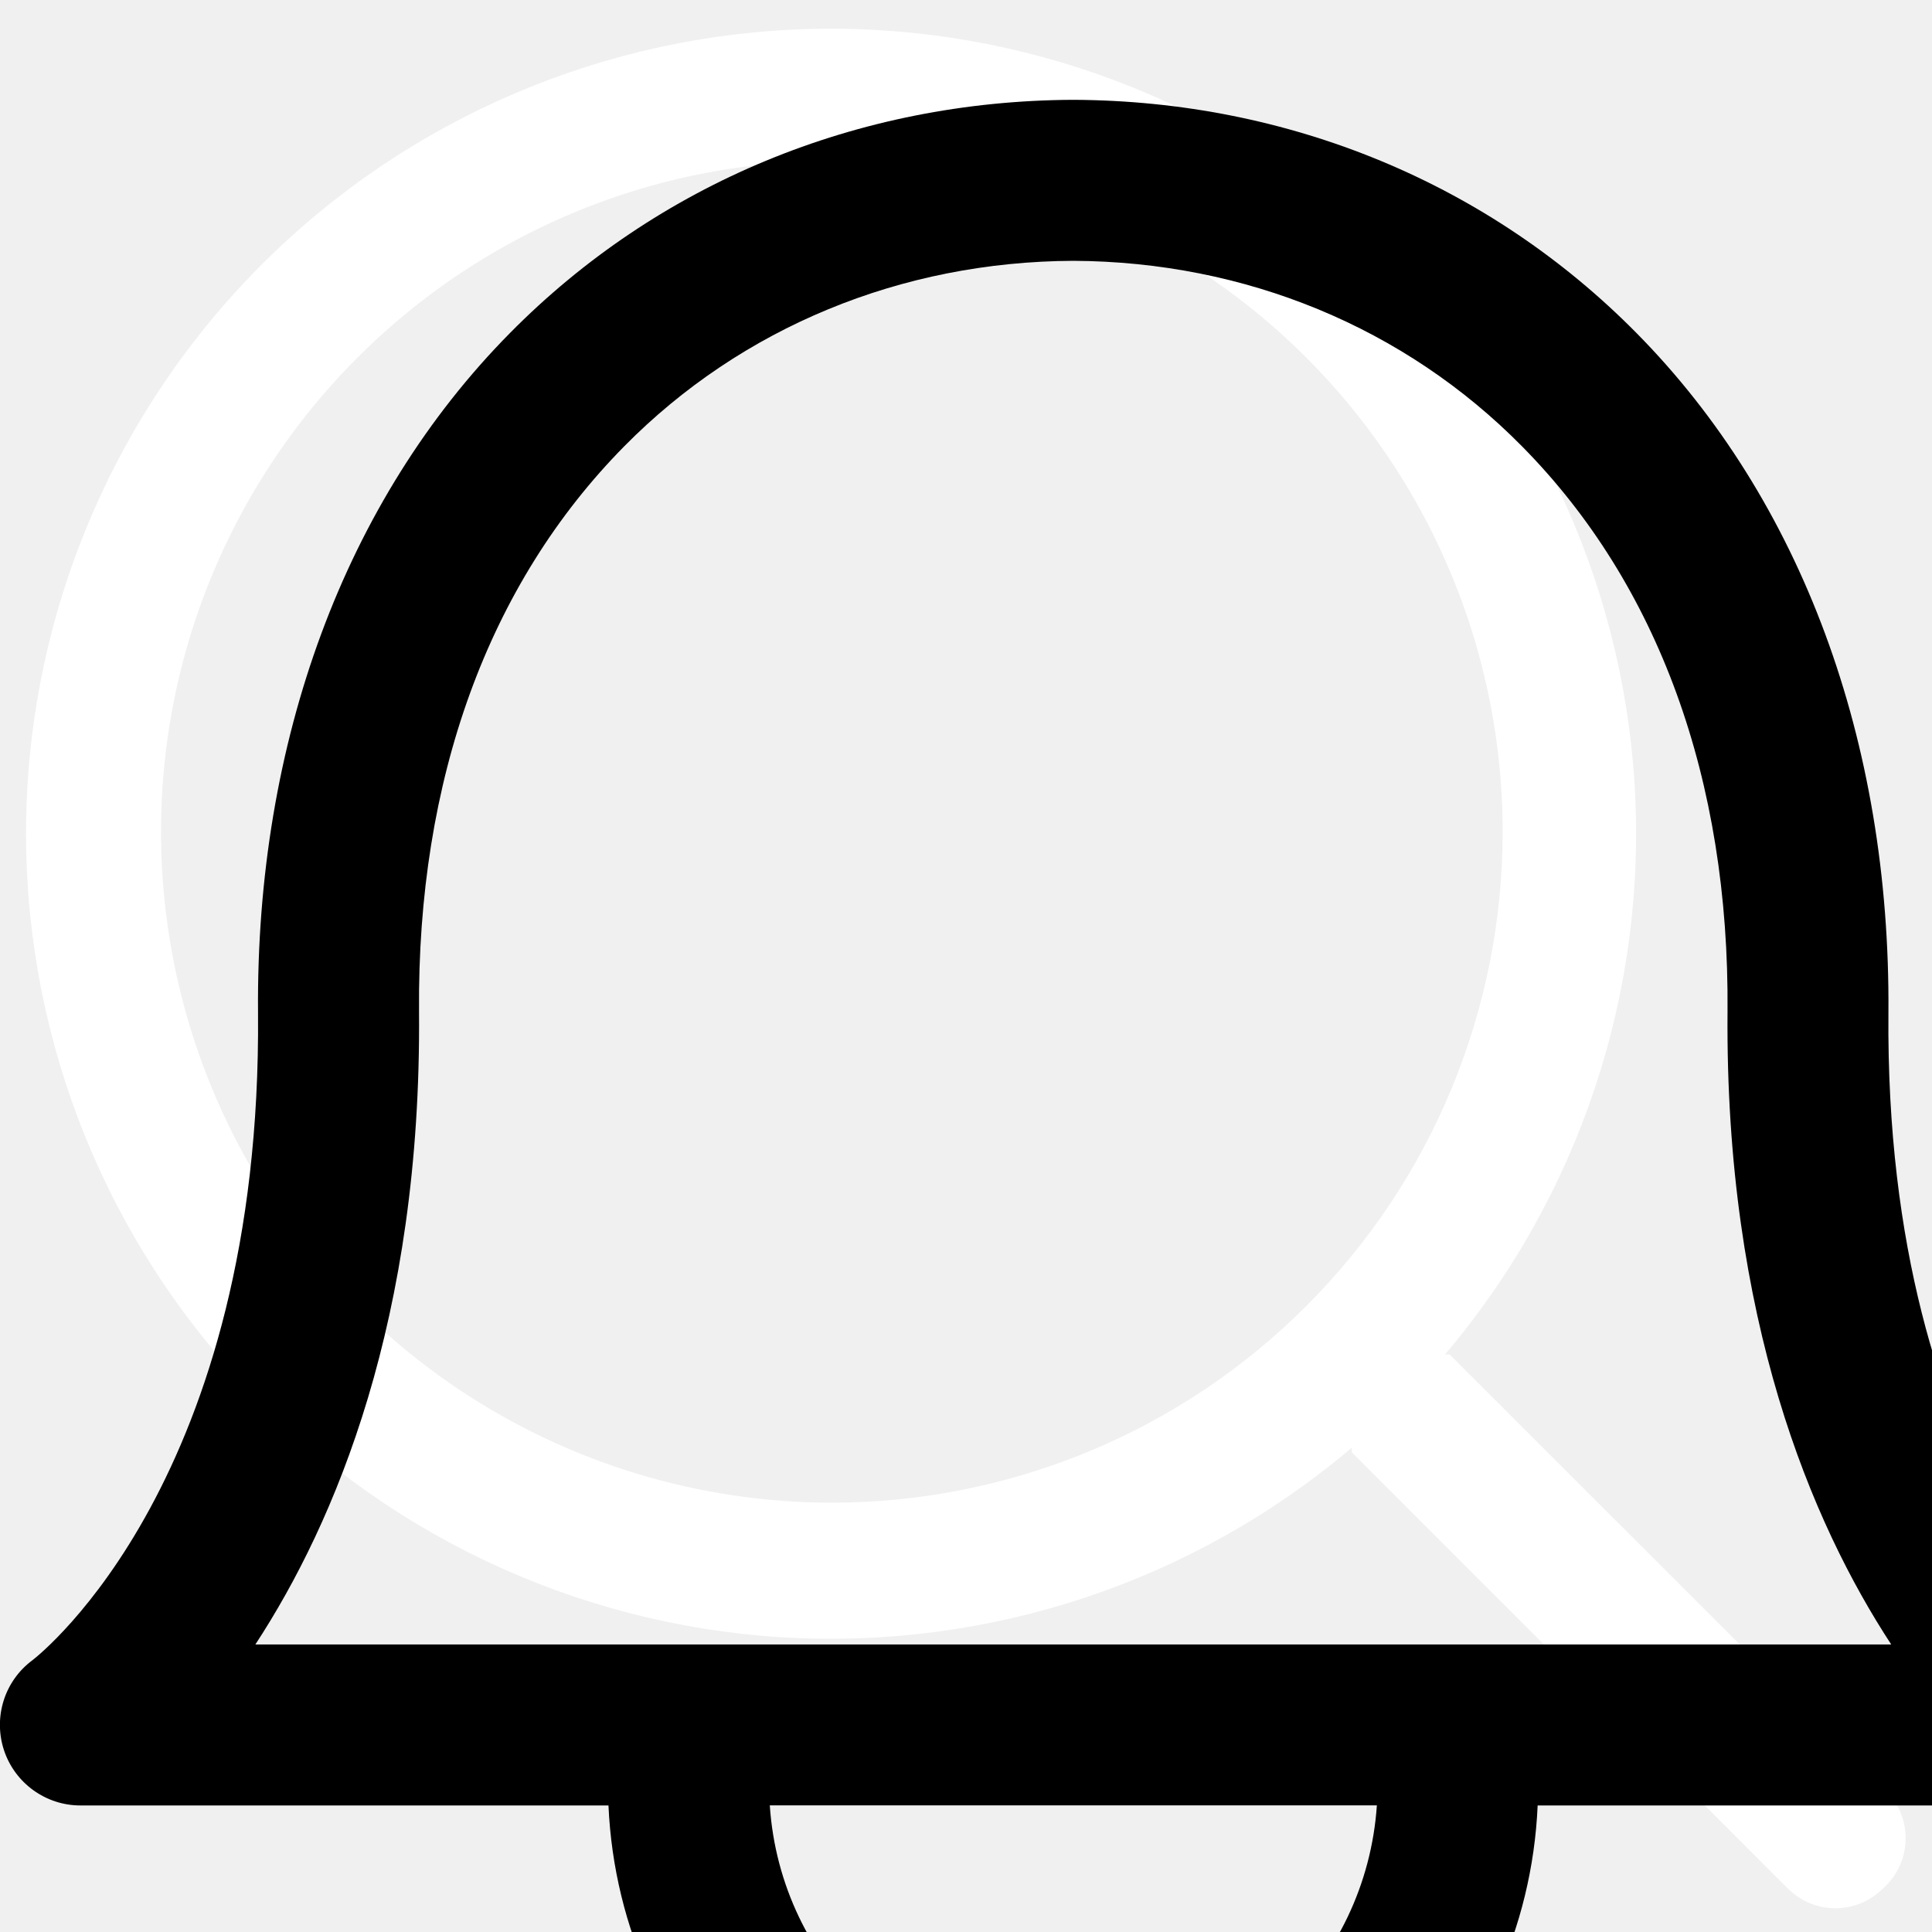
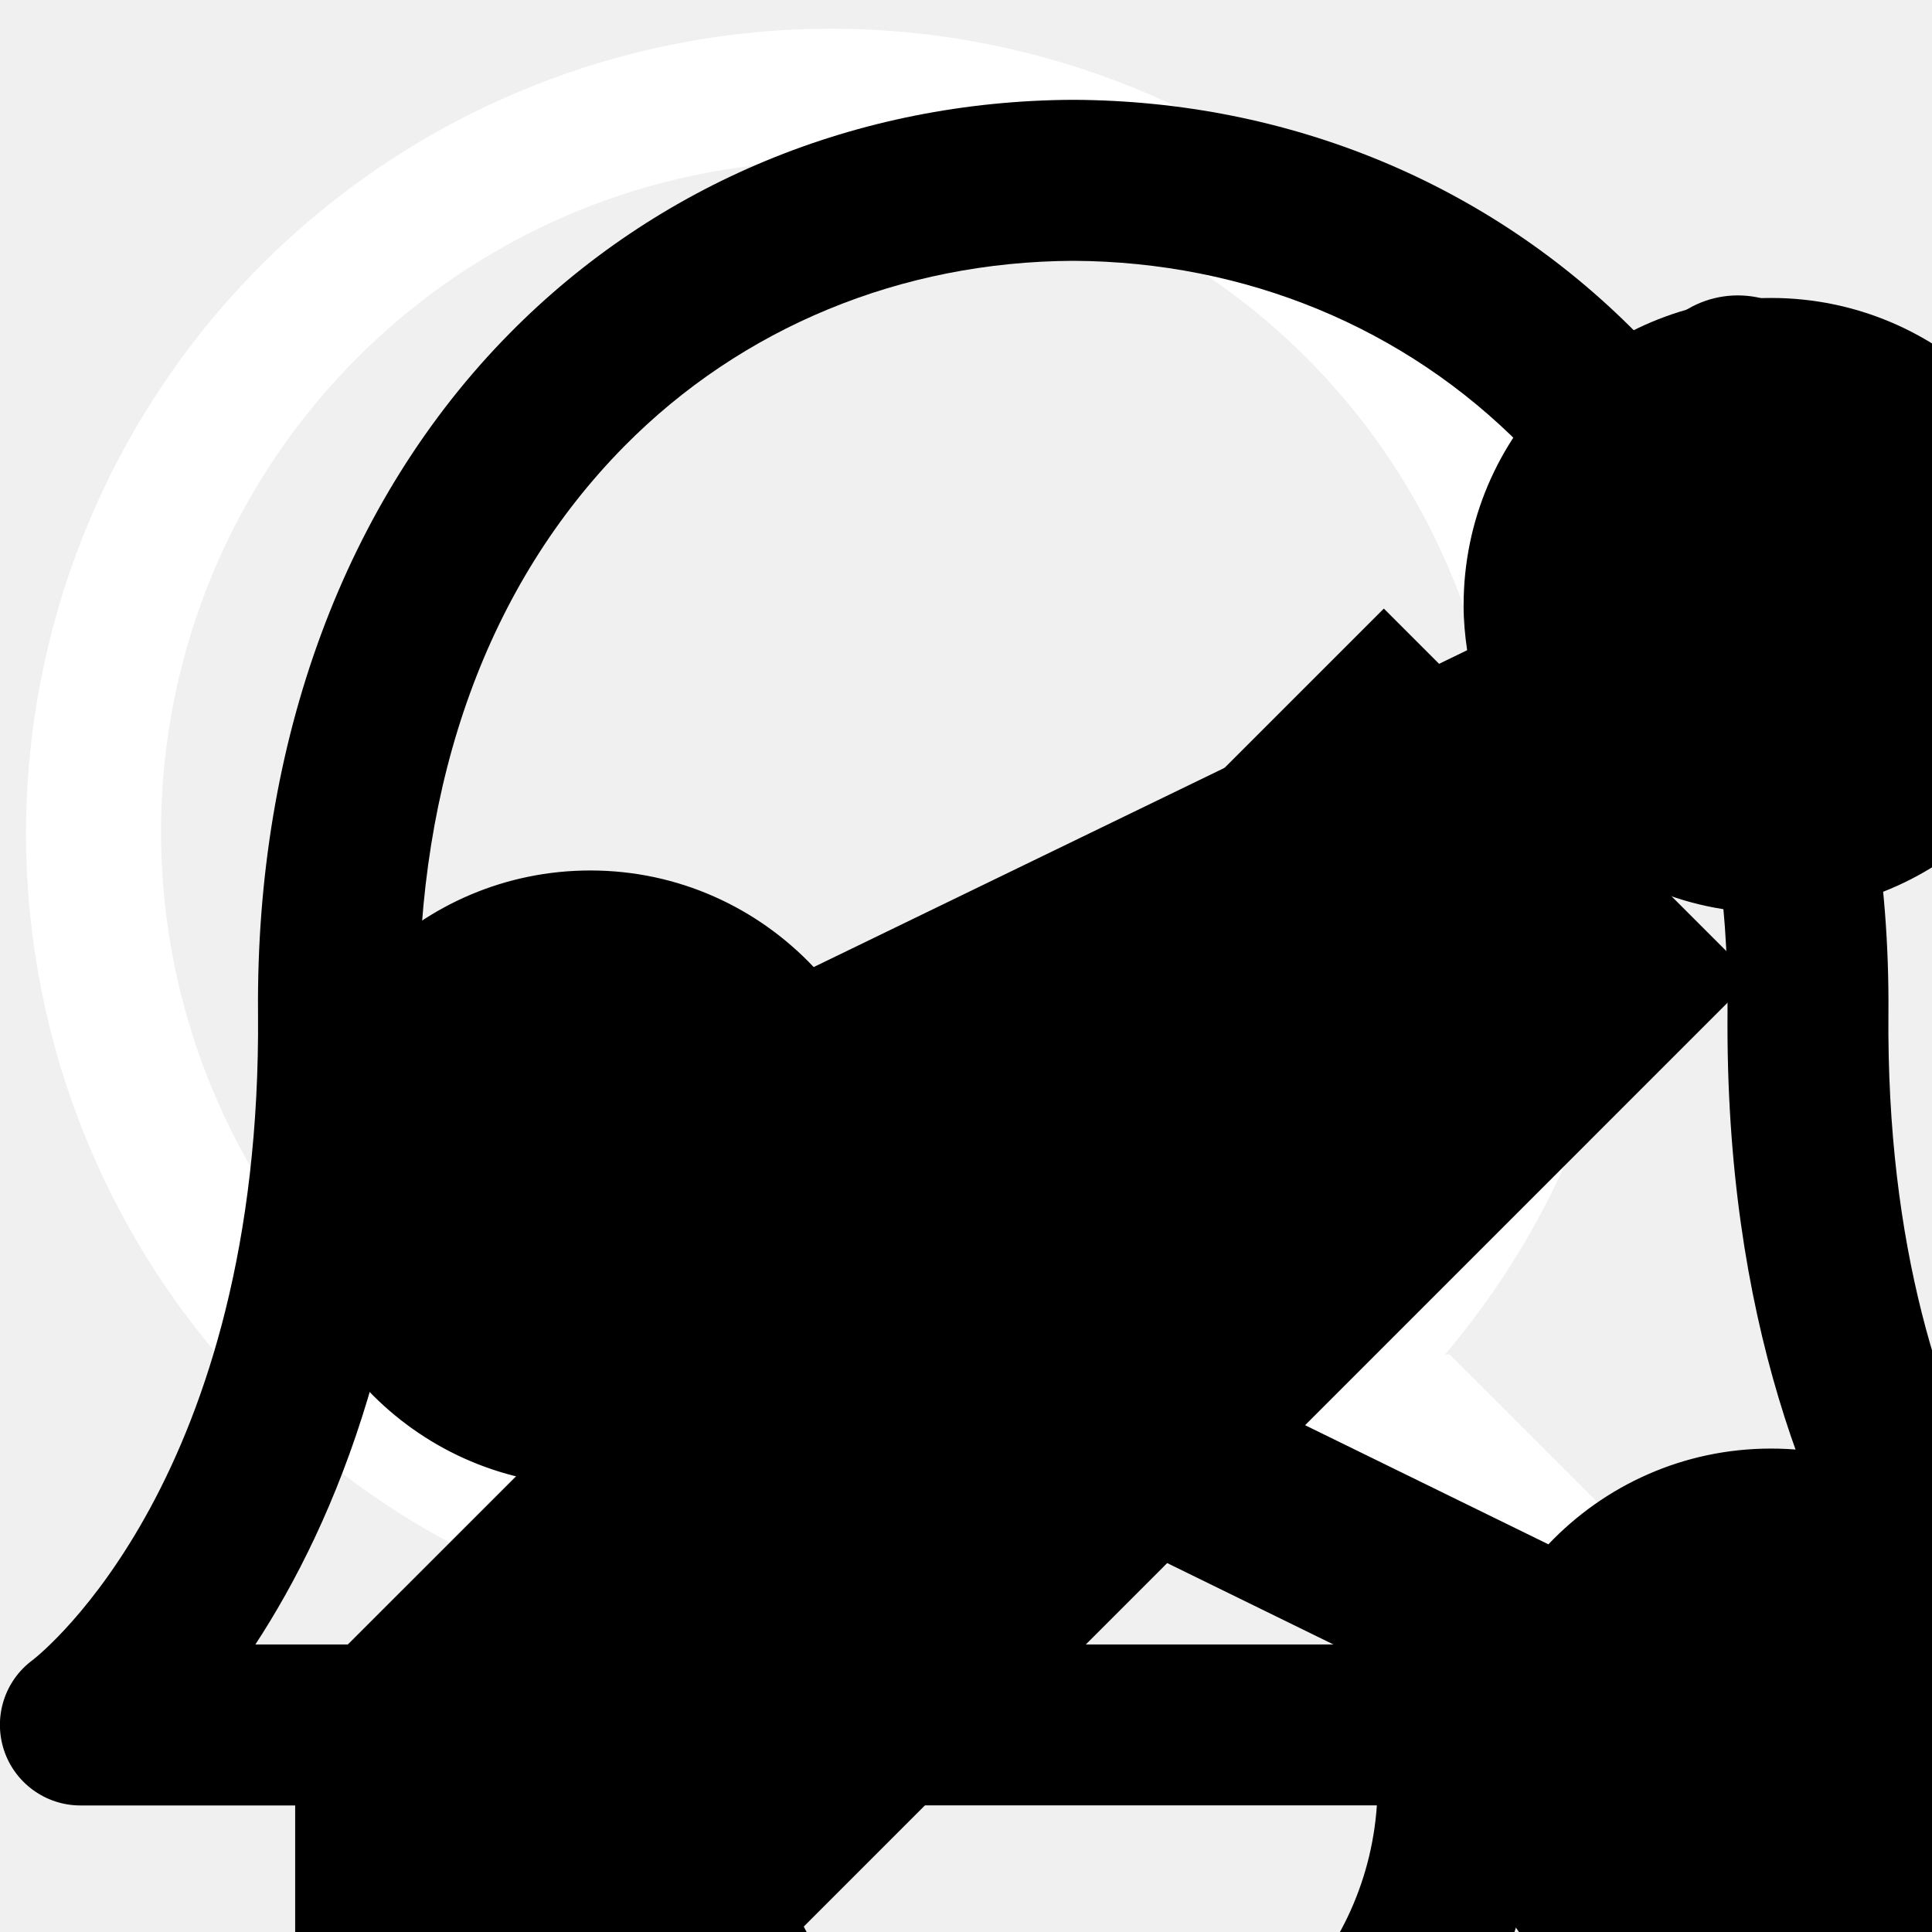
<svg xmlns="http://www.w3.org/2000/svg" width="18" height="18" viewBox="0 0 18 18" fill="none">
  <g id="logo">
    <path d="M51.86 28.138H63.812V24.538H56.108V10.978H51.86V28.138Z" fill="#340E0E" />
    <path d="M70.893 25.738C69.189 25.738 68.301 24.25 68.301 22.018C68.301 19.786 69.189 18.274 70.893 18.274C72.597 18.274 73.509 19.786 73.509 22.018C73.509 24.25 72.597 25.738 70.893 25.738ZM70.917 28.522C74.877 28.522 77.469 25.714 77.469 22.018C77.469 18.322 74.877 15.514 70.917 15.514C66.981 15.514 64.341 18.322 64.341 22.018C64.341 25.714 66.981 28.522 70.917 28.522Z" fill="#340E0E" />
    <path d="M84.324 32.386C86.148 32.386 87.756 31.978 88.836 31.018C89.82 30.13 90.468 28.786 90.468 26.938V15.85H86.724V17.17H86.676C85.956 16.138 84.852 15.49 83.22 15.49C80.172 15.49 78.06 18.034 78.06 21.634C78.06 25.402 80.628 27.466 83.388 27.466C84.876 27.466 85.812 26.866 86.532 26.05H86.628V27.274C86.628 28.762 85.932 29.626 84.276 29.626C82.98 29.626 82.332 29.074 82.116 28.426H78.324C78.708 30.994 80.94 32.386 84.324 32.386ZM84.3 24.562C82.836 24.562 81.876 23.362 81.876 21.514C81.876 19.642 82.836 18.442 84.3 18.442C85.932 18.442 86.796 19.834 86.796 21.49C86.796 23.218 86.004 24.562 84.3 24.562Z" fill="#340E0E" />
    <path d="M98.166 25.738C96.462 25.738 95.574 24.25 95.574 22.018C95.574 19.786 96.462 18.274 98.166 18.274C99.87 18.274 100.782 19.786 100.782 22.018C100.782 24.25 99.87 25.738 98.166 25.738ZM98.19 28.522C102.15 28.522 104.742 25.714 104.742 22.018C104.742 18.322 102.15 15.514 98.19 15.514C94.254 15.514 91.614 18.322 91.614 22.018C91.614 25.714 94.254 28.522 98.19 28.522Z" fill="#340E0E" />
    <path d="M105.884 28.138H109.796V15.85H105.884V28.138ZM105.884 14.146H109.796V10.978H105.884V14.146Z" fill="#340E0E" />
    <path d="M111.494 32.194H115.406V26.866H115.454C116.222 27.898 117.35 28.522 118.934 28.522C122.15 28.522 124.286 25.978 124.286 21.994C124.286 18.298 122.294 15.49 119.03 15.49C117.35 15.49 116.15 16.234 115.31 17.338H115.238V15.85H111.494V32.194ZM117.926 25.498C116.246 25.498 115.286 24.13 115.286 22.138C115.286 20.146 116.15 18.634 117.854 18.634C119.534 18.634 120.326 20.026 120.326 22.138C120.326 24.226 119.414 25.498 117.926 25.498Z" fill="#340E0E" />
    <path d="M130.655 28.522C133.871 28.522 136.247 27.13 136.247 24.442C136.247 21.298 133.703 20.746 131.543 20.386C129.983 20.098 128.591 19.978 128.591 19.114C128.591 18.346 129.335 17.986 130.295 17.986C131.375 17.986 132.119 18.322 132.263 19.426H135.863C135.671 17.002 133.799 15.49 130.319 15.49C127.415 15.49 125.015 16.834 125.015 19.426C125.015 22.306 127.295 22.882 129.431 23.242C131.063 23.53 132.551 23.65 132.551 24.754C132.551 25.546 131.807 25.978 130.631 25.978C129.335 25.978 128.519 25.378 128.375 24.154H124.679C124.799 26.866 127.055 28.522 130.655 28.522Z" fill="#340E0E" />
    <path d="M141.561 28.498C143.265 28.498 144.345 27.826 145.233 26.626H145.305V28.138H149.049V15.85H145.137V22.714C145.137 24.178 144.321 25.186 142.977 25.186C141.729 25.186 141.129 24.442 141.129 23.098V15.85H137.241V23.914C137.241 26.65 138.729 28.498 141.561 28.498Z" fill="#340E0E" />
    <path d="M150.75 28.138H154.662V21.25C154.662 19.786 155.382 18.754 156.606 18.754C157.782 18.754 158.334 19.522 158.334 20.842V28.138H162.246V21.25C162.246 19.786 162.942 18.754 164.19 18.754C165.366 18.754 165.918 19.522 165.918 20.842V28.138H169.83V20.146C169.83 17.386 168.438 15.49 165.654 15.49C164.07 15.49 162.75 16.162 161.79 17.65H161.742C161.118 16.33 159.894 15.49 158.286 15.49C156.51 15.49 155.334 16.33 154.566 17.602H154.494V15.85H150.75V28.138Z" fill="#340E0E" />
  </g>
  <g id="search">
    <path d="M17.569 16.681L13.506 12.619H13.463C14.715 11.142 15.348 9.239 15.229 7.307C15.11 5.374 14.248 3.563 12.824 2.251C11.4 0.94 9.524 0.23 7.589 0.269C5.653 0.309 3.808 1.095 2.439 2.464C1.07 3.833 0.284 5.678 0.244 7.614C0.205 9.549 0.915 11.425 2.226 12.849C3.538 14.273 5.349 15.134 7.282 15.254C9.214 15.372 11.117 14.74 12.594 13.488C12.594 13.488 12.594 13.519 12.594 13.531L16.656 17.594C16.714 17.652 16.784 17.699 16.86 17.731C16.936 17.762 17.017 17.779 17.1 17.779C17.183 17.779 17.264 17.762 17.34 17.731C17.416 17.699 17.486 17.652 17.544 17.594C17.608 17.537 17.66 17.468 17.696 17.39C17.732 17.313 17.752 17.229 17.754 17.143C17.757 17.057 17.741 16.972 17.709 16.893C17.677 16.813 17.63 16.741 17.569 16.681ZM7.75 14C6.514 14 5.306 13.633 4.278 12.947C3.25 12.26 2.449 11.284 1.976 10.142C1.503 9 1.379 7.743 1.62 6.531C1.861 5.318 2.457 4.205 3.331 3.331C4.205 2.457 5.318 1.861 6.531 1.62C7.743 1.379 9 1.503 10.142 1.976C11.284 2.449 12.26 3.25 12.947 4.278C13.633 5.305 14 6.514 14 7.75C14 8.571 13.838 9.383 13.524 10.142C13.21 10.9 12.75 11.589 12.169 12.169C11.589 12.75 10.9 13.21 10.142 13.524C9.383 13.838 8.571 14 7.75 14Z" fill="white" />
  </g>
  <g id="notifications">
    <path d="M19.697 15.468C19.677 15.452 17.557 13.828 17.594 9.438C17.614 6.906 16.782 4.656 15.247 3.103C13.872 1.71 12.01 0.94 10.005 0.93H9.992C7.988 0.94 6.126 1.71 4.75 3.104C3.216 4.657 2.382 6.906 2.404 9.438C2.441 13.768 0.384 15.405 0.302 15.468C0.042 15.661 -0.064 15.998 0.037 16.306C0.139 16.614 0.427 16.821 0.749 16.821H5.669C5.771 19.131 7.666 20.981 9.999 20.981C12.332 20.981 14.225 19.131 14.326 16.821H19.248C19.57 16.821 19.858 16.615 19.958 16.307C20.061 16 19.955 15.662 19.695 15.469L19.697 15.468ZM10 19.478C8.495 19.478 7.27 18.301 7.172 16.82H12.828C12.728 18.3 11.505 19.48 10 19.48V19.478ZM2.38 15.32C3.12 14.188 3.928 12.292 3.904 9.424C3.886 7.264 4.548 5.442 5.817 4.157C6.91 3.05 8.397 2.437 10 2.43C11.603 2.438 13.087 3.05 14.18 4.158C15.45 5.443 16.113 7.264 16.095 9.425C16.071 12.293 16.88 14.19 17.62 15.321H2.38V15.32Z" fill="black" />
  </g>
  <g id="home">
    <path d="M23.625 25.375H4.375V14.875H2.831C1.835 14.875 1.37 13.633 2.12 12.978L12.365 3.277C13.282 2.408 14.717 2.408 15.634 3.277L25.878 12.978C26.629 13.633 26.164 14.875 25.168 14.875H23.625V25.375Z" stroke="inherit" stroke-width="1.6" stroke-miterlimit="10" stroke-linecap="round" stroke-linejoin="round" />
    <path d="M17.5 25.375H10.5V20.125C10.5 18.192 12.067 16.625 14 16.625C15.933 16.625 17.5 18.192 17.5 20.125V25.375Z" stroke="inherit" stroke-width="2" stroke-miterlimit="10" stroke-linecap="round" stroke-linejoin="round" />
  </g>
  <g id="notification">
    <path d="M23.313 17.213C23.29 17.194 20.817 15.299 20.86 10.178C20.883 7.224 19.912 4.599 18.122 2.787C16.517 1.162 14.345 0.263 12.006 0.252H11.991C9.653 0.263 7.48 1.162 5.875 2.788C4.085 4.6 3.112 7.224 3.138 10.178C3.181 15.229 0.781 17.139 0.686 17.213C0.382 17.438 0.259 17.831 0.377 18.19C0.496 18.55 0.832 18.791 1.207 18.791H6.947C7.066 21.486 9.277 23.645 11.999 23.645C14.721 23.645 16.929 21.486 17.047 18.791H22.789C23.165 18.791 23.501 18.551 23.618 18.192C23.738 17.833 23.614 17.439 23.311 17.214L23.313 17.213ZM12 21.891C10.244 21.891 8.815 20.518 8.701 18.79H15.299C15.183 20.517 13.756 21.893 12 21.893V21.891ZM3.11 17.04C3.973 15.719 4.916 13.507 4.888 10.161C4.867 7.641 5.639 5.516 7.12 4.016C8.395 2.725 10.13 2.01 12 2.002C13.87 2.011 15.602 2.725 16.877 4.018C18.358 5.517 19.132 7.641 19.111 10.162C19.083 13.508 20.027 15.722 20.89 17.041H3.11V17.04Z" stroke="inherit" />
  </g>
  <g id="messages">
    <path d="M22.458 3.521H5.542C3.772 3.521 2.333 4.961 2.333 6.732V21.309C2.333 23.08 3.772 24.521 5.542 24.521H22.458C24.228 24.521 25.667 23.08 25.667 21.309V6.732C25.667 4.961 24.228 3.521 22.458 3.521ZM5.542 5.271H22.458C23.263 5.271 23.917 5.924 23.917 6.729V7.562L14.525 13.824C14.206 14.034 13.795 14.036 13.475 13.822L4.083 7.562V6.729C4.083 5.924 4.737 5.271 5.542 5.271V5.271ZM22.458 22.769H5.542C4.737 22.769 4.083 22.115 4.083 21.31V9.613L12.53 15.248C12.977 15.547 13.489 15.696 14 15.696C14.513 15.696 15.023 15.547 15.47 15.249L23.917 9.614V21.307C23.917 22.112 23.263 22.765 22.458 22.765V22.769Z" fill="inherit" />
  </g>
  <g id="collection">
    <path d="M20.217 24.417C20.034 24.417 19.853 24.358 19.701 24.249L11 17.916L2.299 24.251C2.033 24.442 1.681 24.473 1.387 24.321C1.095 24.173 0.908 23.872 0.908 23.543V3.533C0.908 2.087 2.087 0.908 3.533 0.908H18.464C19.911 0.908 21.089 2.087 21.089 3.533V23.542C21.089 23.871 20.905 24.172 20.611 24.321C20.487 24.385 20.351 24.417 20.214 24.417H20.217ZM11 15.958C11.181 15.958 11.362 16.014 11.513 16.126L19.342 21.823V3.533C19.342 3.053 18.949 2.658 18.467 2.658H3.533C3.052 2.658 2.658 3.053 2.658 3.533V21.823L10.487 16.126C10.638 16.014 10.819 15.958 11 15.958V15.958Z" fill="inherit" />
  </g>
  <g id="subscription">
    <path d="M23.042 25.667H4.958C3.512 25.667 2.333 24.488 2.333 23.042V4.958C2.333 3.512 3.512 2.333 4.958 2.333H23.042C24.488 2.333 25.667 3.512 25.667 4.958V23.042C25.667 24.488 24.488 25.667 23.042 25.667ZM4.958 4.083C4.475 4.083 4.083 4.476 4.083 4.958V23.042C4.083 23.523 4.475 23.917 4.958 23.917H23.042C23.525 23.917 23.917 23.523 23.917 23.042V4.958C23.917 4.476 23.525 4.083 23.042 4.083H4.958Z" fill="inherit" />
    <path d="M19.833 10.08H8.166C7.684 10.08 7.292 9.687 7.292 9.205C7.292 8.723 7.684 8.33 8.166 8.33H19.833C20.316 8.33 20.708 8.721 20.708 9.205C20.708 9.689 20.316 10.08 19.833 10.08ZM19.833 14.875H8.166C7.684 14.875 7.292 14.483 7.292 14C7.292 13.517 7.684 13.125 8.166 13.125H19.833C20.316 13.125 20.708 13.517 20.708 14C20.708 14.483 20.316 14.875 19.833 14.875ZM14 19.67H8.166C7.684 19.67 7.292 19.279 7.292 18.795C7.292 18.311 7.684 17.92 8.166 17.92H14C14.483 17.92 14.875 18.313 14.875 18.795C14.875 19.277 14.483 19.67 14 19.67Z" fill="inherit" />
  </g>
  <g id="profile">
    <path d="M14 13.785C15.581 13.785 17.351 13.61 18.48 12.32C19.43 11.235 19.738 9.557 19.42 7.196C18.977 3.9 16.95 1.932 14 1.932C11.049 1.932 9.023 3.9 8.58 7.198C8.262 9.557 8.57 11.235 9.52 12.32C10.649 13.611 12.419 13.785 14 13.785ZM10.313 7.429C10.502 6.029 11.231 3.682 14 3.682C16.768 3.682 17.498 6.03 17.687 7.429C17.928 9.238 17.753 10.494 17.162 11.168C16.631 11.775 15.685 12.035 14 12.035C12.315 12.035 11.369 11.775 10.838 11.168C10.247 10.494 10.072 9.236 10.313 7.429ZM23.66 22.442C22.637 18.328 18.664 15.454 14 15.454C9.336 15.454 5.363 18.328 4.34 22.442C4.139 23.249 4.307 24.075 4.801 24.705C5.277 25.312 6.014 25.662 6.823 25.662H21.177C21.986 25.662 22.723 25.312 23.199 24.705C23.694 24.075 23.861 23.25 23.659 22.442H23.66ZM21.821 23.627C21.674 23.814 21.453 23.914 21.177 23.914H6.823C6.548 23.914 6.326 23.815 6.179 23.627C6.019 23.424 5.969 23.147 6.039 22.864C6.867 19.534 10.142 17.206 14 17.206C17.858 17.206 21.133 19.532 21.961 22.864C22.031 23.147 21.981 23.424 21.821 23.627Z" fill="inherit" />
  </g>
  <g id="more">
    <path d="M19.25 11.958C18.124 11.958 17.208 12.877 17.208 14C17.208 15.123 18.123 16.042 19.25 16.042C20.375 16.042 21.292 15.125 21.292 14C21.292 12.875 20.375 11.958 19.25 11.958ZM19.25 14.875C18.767 14.875 18.375 14.483 18.375 14C18.375 13.518 18.768 13.125 19.25 13.125C19.732 13.125 20.125 13.517 20.125 14C20.125 14.482 19.733 14.875 19.25 14.875ZM14 11.958C12.873 11.958 11.958 12.877 11.958 14C11.958 15.123 12.874 16.042 14 16.042C15.126 16.042 16.042 15.125 16.042 14C16.042 12.875 15.127 11.958 14 11.958ZM14 14.875C13.517 14.875 13.125 14.483 13.125 14C13.125 13.518 13.518 13.125 14 13.125C14.482 13.125 14.875 13.517 14.875 14C14.875 14.482 14.483 14.875 14 14.875ZM8.75 11.958C7.624 11.958 6.708 12.877 6.708 14C6.708 15.123 7.624 16.042 8.75 16.042C9.875 16.042 10.792 15.125 10.792 14C10.792 12.875 9.873 11.958 8.75 11.958ZM8.75 14.875C8.267 14.875 7.875 14.483 7.875 14C7.875 13.518 8.268 13.125 8.75 13.125C9.232 13.125 9.625 13.517 9.625 14C9.625 14.482 9.233 14.875 8.75 14.875Z" fill="inherit" />
    <path d="M14 26.542C7.084 26.542 1.458 20.916 1.458 14C1.458 7.084 7.084 1.458 14 1.458C20.916 1.458 26.542 7.084 26.542 14C26.542 20.916 20.916 26.542 14 26.542ZM14 3.208C8.05 3.208 3.208 8.05 3.208 14C3.208 19.95 8.05 24.792 14 24.792C19.95 24.792 24.792 19.95 24.792 14C24.792 8.05 19.95 3.208 14 3.208Z" fill="inherit" />
  </g>
+   <g id="edit">
+     <g clip-path="url(#clip0_115_1076)">
+       <path d="M2.75 15.812V19.25H6.188L16.33 9.107L12.893 5.67L2.75 15.812ZM18.98 6.458C19.337 6.1 19.337 5.518 18.98 5.161L16.839 3.02C16.482 2.663 15.9 2.663 15.542 3.02L13.865 4.698L17.302 8.135L18.98 6.458Z" fill="black" />
+     </g>
+     <defs>
+       <clipPath id="clip0_115_1076">
+         <rect width="22" height="22" fill="white" />
+       </clipPath>
+     </defs>
+   </g>
+   <g id="share">
+     <path d="M16.5 13.496C15.683 13.496 14.948 13.839 14.426 14.388L8.329 11.403C8.35 11.263 8.364 11.121 8.364 10.975C8.364 10.832 8.351 10.693 8.331 10.557L14.419 7.604C14.941 8.158 15.68 8.505 16.5 8.505C18.082 8.505 19.364 7.222 19.364 5.64C19.364 4.058 18.082 2.776 16.5 2.776C14.918 2.776 13.636 4.058 13.636 5.64C13.636 5.783 13.649 5.921 13.669 6.058L7.581 9.01C7.059 8.457 6.321 8.11 5.5 8.11C3.918 8.11 2.636 9.393 2.636 10.975C2.636 12.557 3.918 13.839 5.5 13.839C6.317 13.839 7.052 13.495 7.574 12.947L13.671 15.932C13.65 16.072 13.636 16.214 13.636 16.36C13.636 17.942 14.918 19.225 16.5 19.225C18.082 19.225 19.364 17.942 19.364 16.36C19.364 14.778 18.082 13.496 16.5 13.496Z" fill="black" />
+   </g>
</svg>
